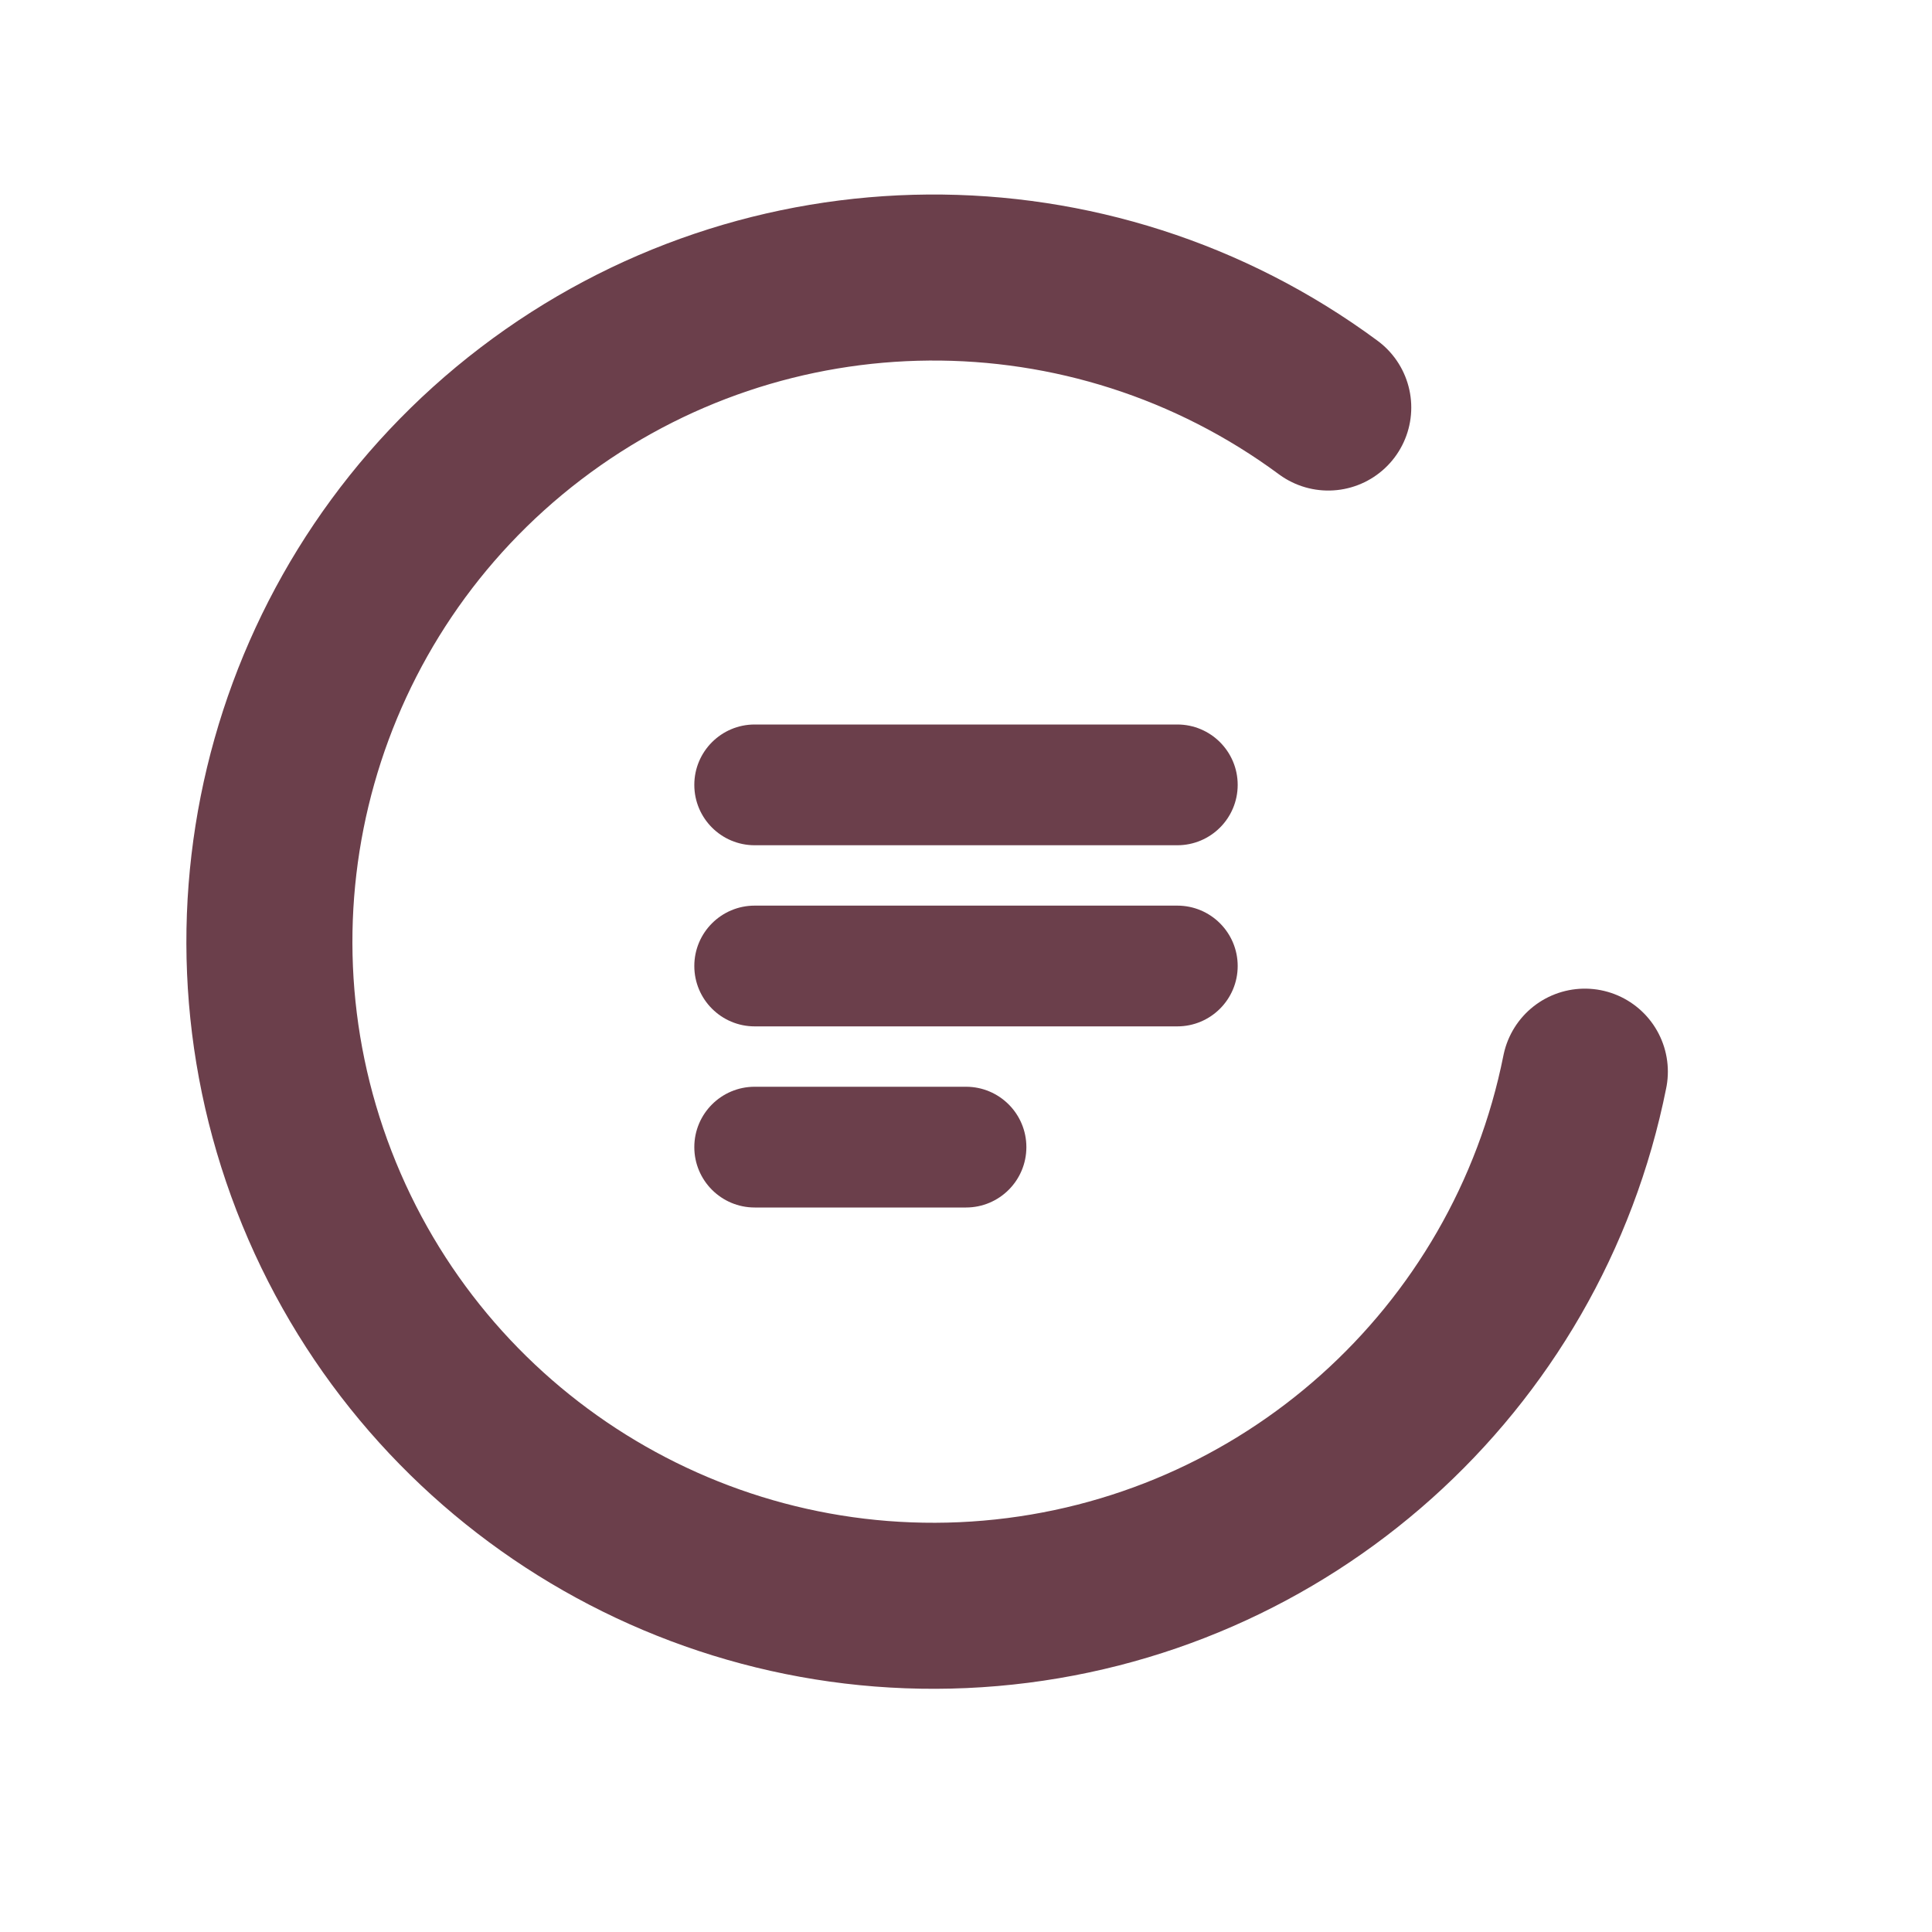
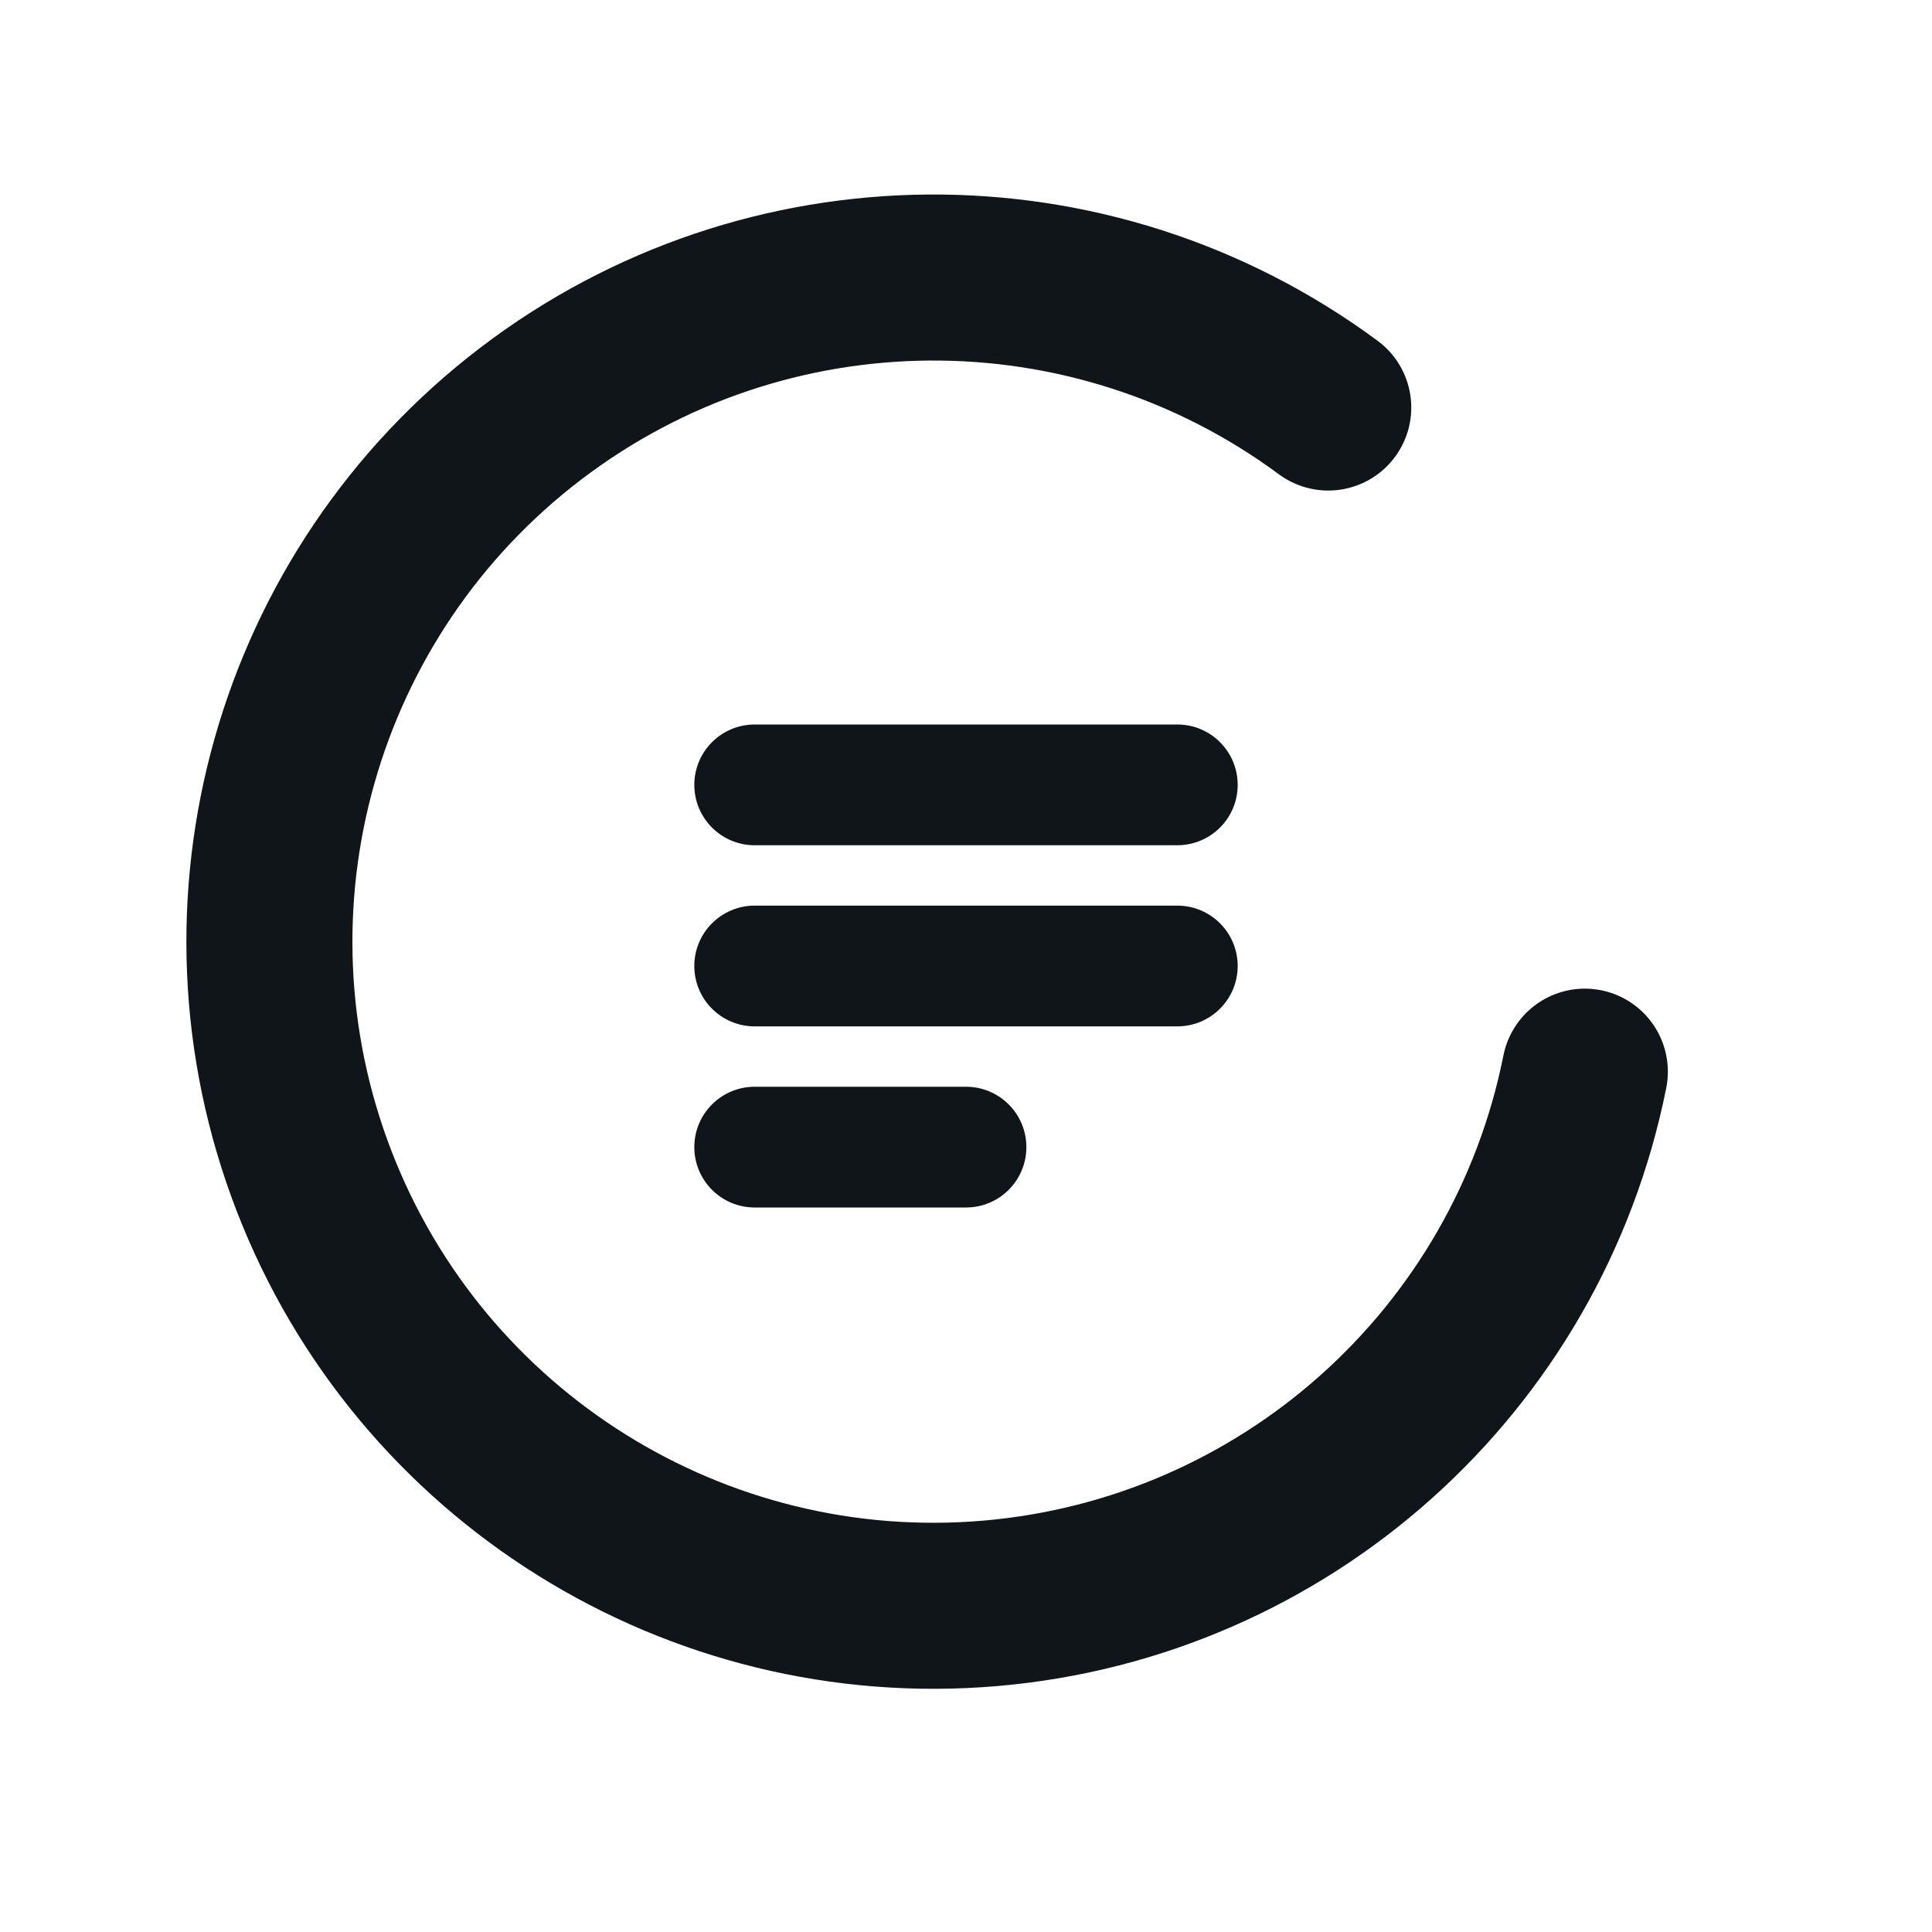
<svg xmlns="http://www.w3.org/2000/svg" viewBox="0 0 128 128" role="img" aria-labelledby="billing-mark-title">
  <style>
-     .stroke { stroke: #6B3F4B; }
-     .bar { fill: #6B3F4B; }
+     .stroke { stroke: #10151A; }
+     .bar { fill: #10151A; }
    @media (prefers-color-scheme: dark) {
-       .stroke { stroke: #D6AD6A; }
-       .bar { fill: #D6AD6A; }
+       .stroke { stroke: #E8EBED; }
+       .bar { fill: #E8EBED; }
    }
  </style>
  <path class="stroke" d="M88 27 A44 44 0 1 0 105 71" fill="none" stroke-width="11" stroke-linecap="round" />
  <rect class="bar" x="46" y="48" width="36" height="8" rx="4" />
  <rect class="bar" x="46" y="60" width="36" height="8" rx="4" />
  <rect class="bar" x="46" y="72" width="22" height="8" rx="4" />
</svg>
